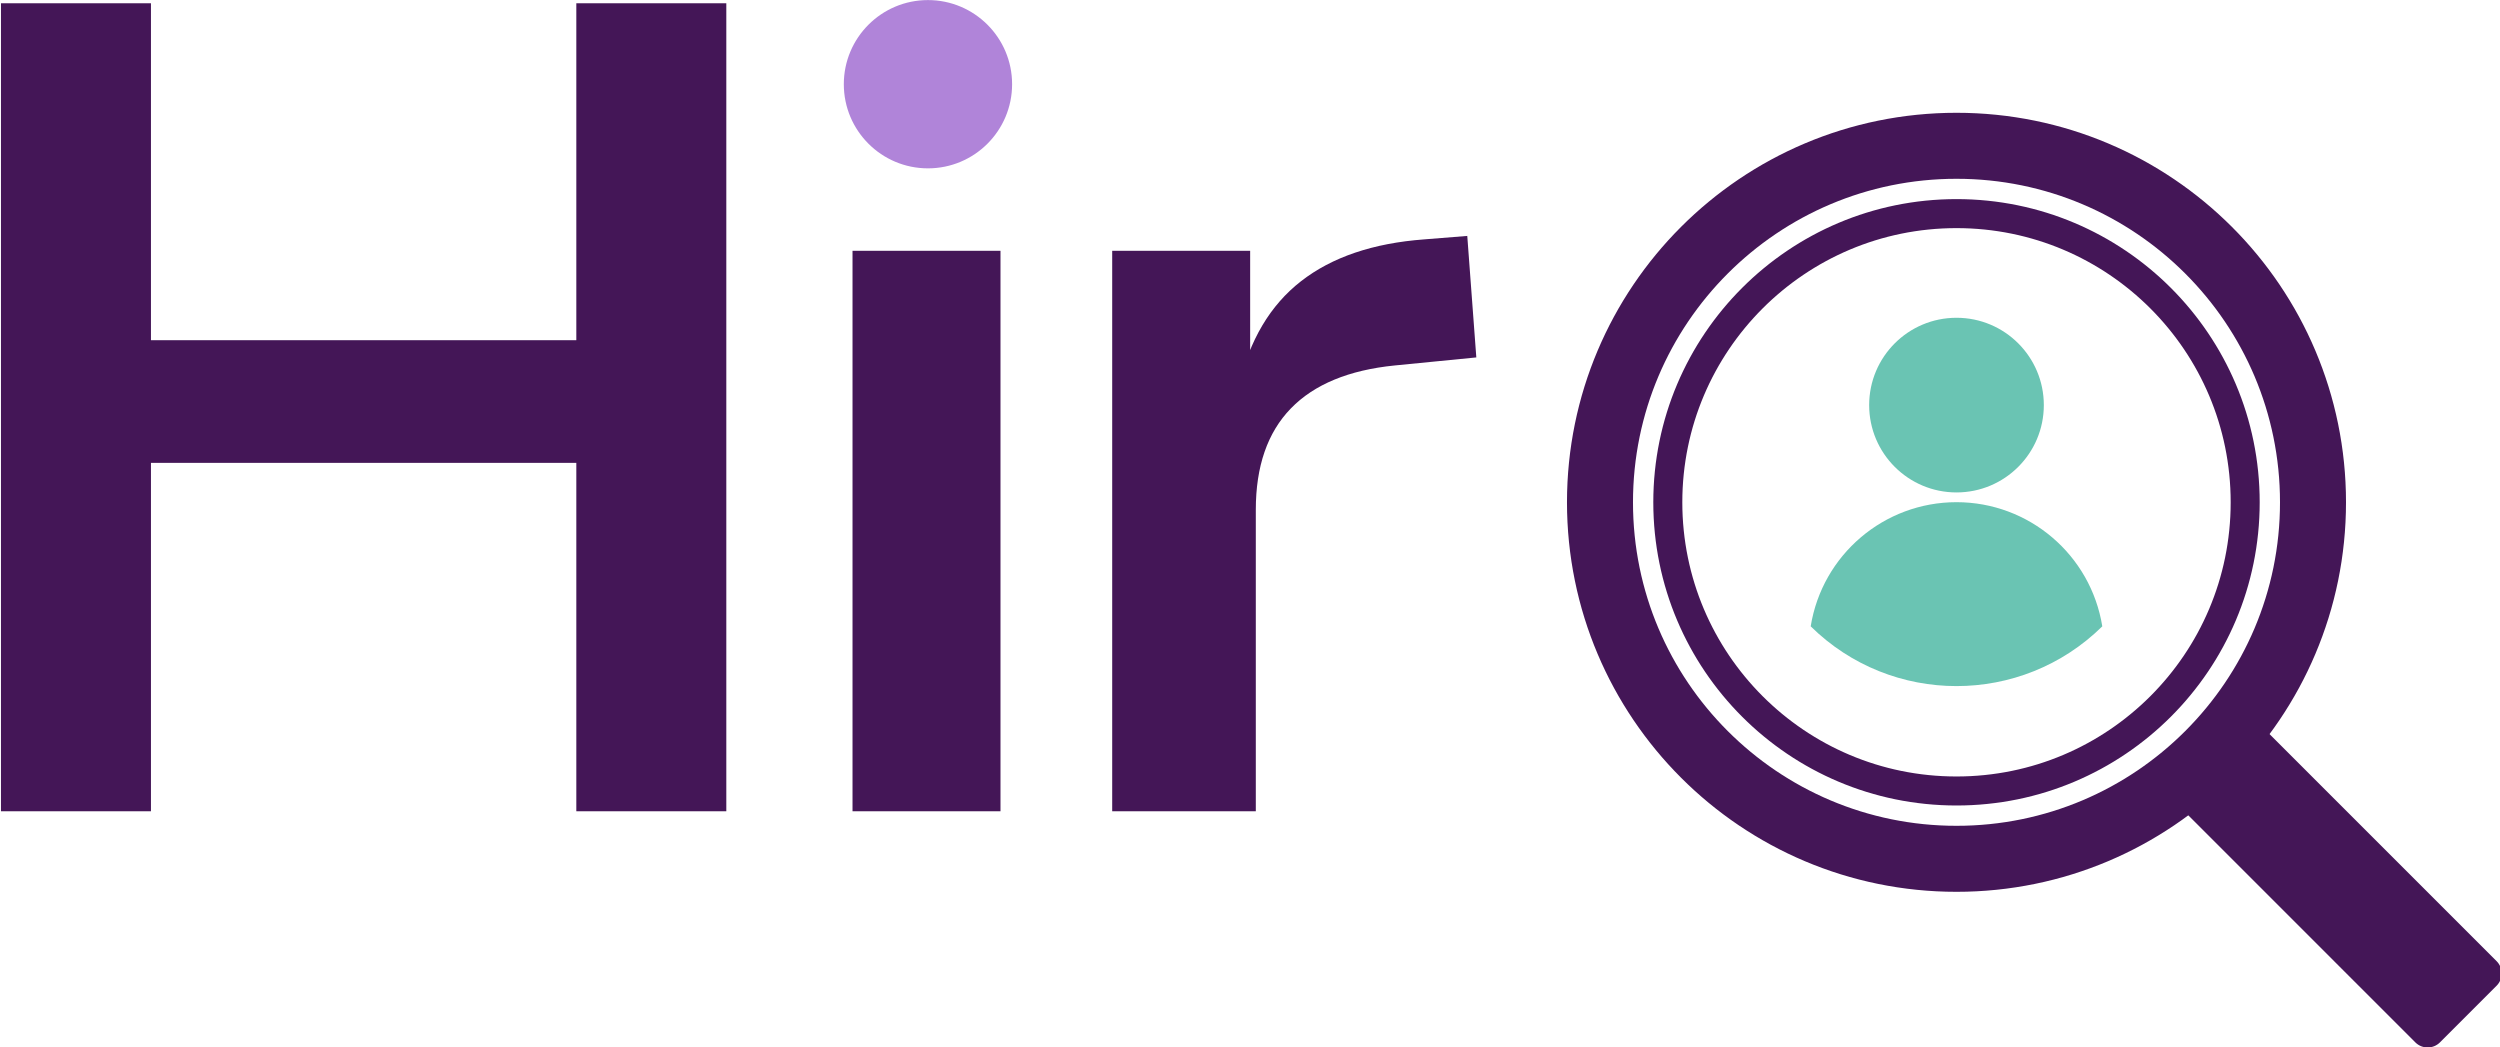
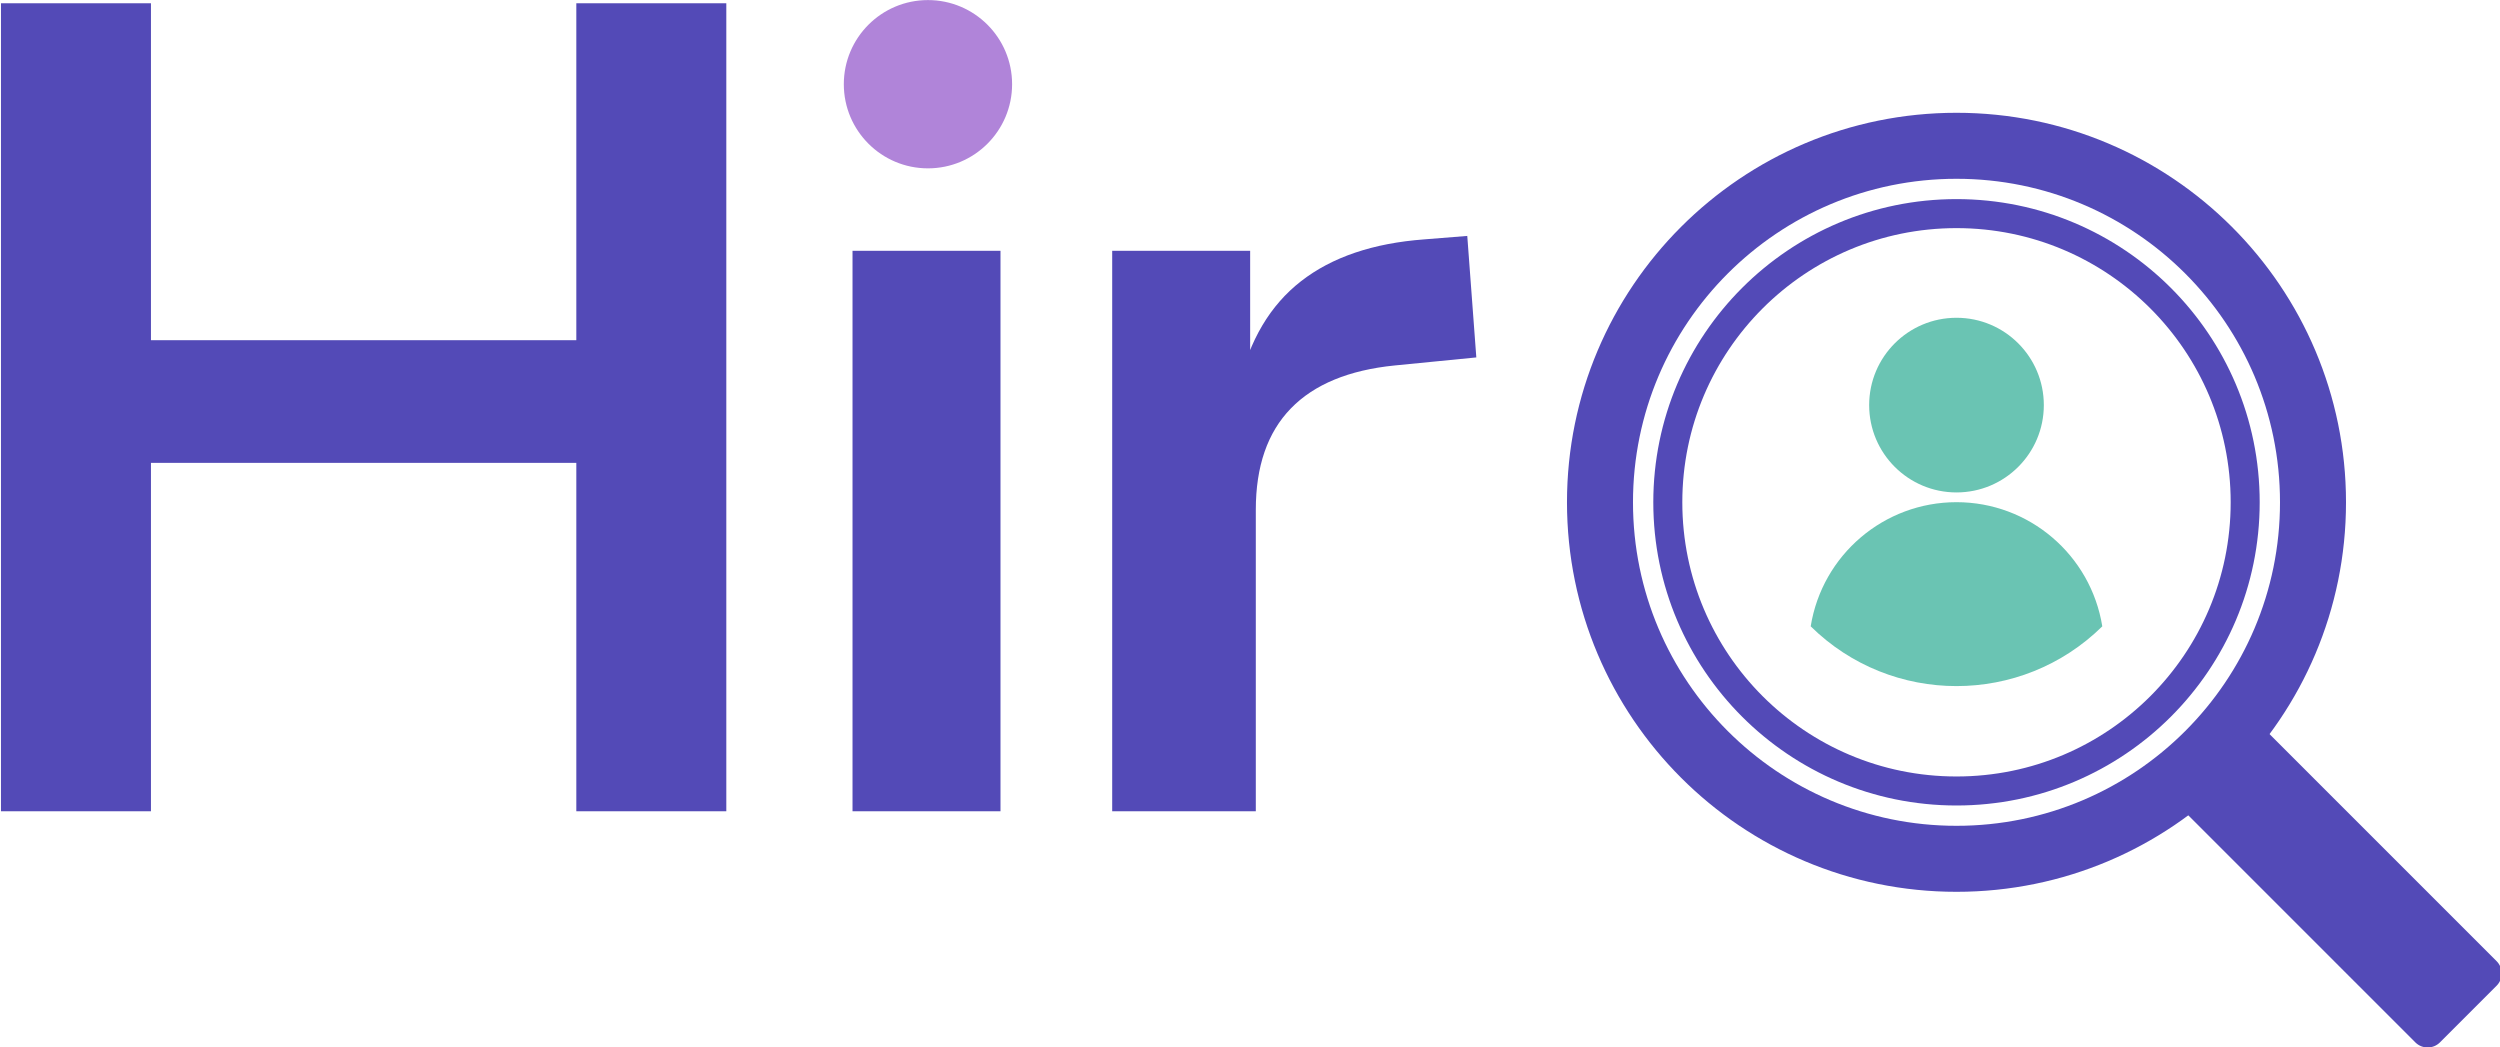
<svg xmlns="http://www.w3.org/2000/svg" viewBox="0 0 430.83 180.35" width="430.83" height="180.35">
  <g transform="scale(0.25) translate(-227.3333 -129.25)">
    <g id="symbol" data-label="magnifier">
-       <rect id="handle" x="1707.79" y="697.14" width="258.9" height="79.2" rx="12.0" fill="#441657" transform="rotate(45 1837.24 736.74)" />
-       <circle id="ring-outer" cx="1576.0" cy="475.5" r="245.75" fill="none" stroke="#441657" stroke-width="45.5" />
-       <circle id="ring-inner" cx="1576.0" cy="475.5" r="199.0" fill="none" stroke="#441657" stroke-width="20.0" />
+       <rect id="handle" x="1707.79" y="697.14" width="258.9" height="79.2" rx="12.0" fill="#534AB7" transform="rotate(45 1837.24 736.74)" />
+       <circle id="ring-outer" cx="1576.0" cy="475.5" r="245.75" fill="none" stroke="#534AB7" stroke-width="45.5" />
+       <circle id="ring-inner" cx="1576.0" cy="475.5" r="199.0" fill="none" stroke="#534AB7" stroke-width="20.0" />
      <circle id="head" cx="1576.0" cy="408.5" r="60.2" fill="#6AC4B3" />
      <path id="shoulders" d="M1475.5 561 A101.8 101.8 0 0 1 1676.5 561 A143.2 143.2 0 0 1 1475.5 561 Z" fill="#6AC4B3" />
    </g>
    <g id="wordmark" data-label="Hir">
-       <path d="M228.0 688.5V131.5H331.393V363.781H624.607V131.5H728.0V688.5H624.607V448.318H331.393V688.5Z M815.0 688.5V302.155H917.0V688.5Z M994.0 688.5V302.155H1089.099V395.384H1081.304Q1092.217 347.979 1124.177 323.092Q1156.137 298.205 1209.143 294.255L1238.764 291.884L1245.0 375.632L1188.876 381.162Q1141.326 385.903 1117.161 410.79Q1092.997 435.677 1092.997 480.711V688.5Z" fill="#441657" />
+       <path d="M228.0 688.5V131.5H331.393V363.781H624.607V131.5H728.0V688.5H624.607V448.318H331.393V688.5Z M815.0 688.5V302.155H917.0V688.5Z M994.0 688.5V302.155H1089.099V395.384H1081.304Q1092.217 347.979 1124.177 323.092Q1156.137 298.205 1209.143 294.255L1238.764 291.884L1245.0 375.632L1188.876 381.162Q1141.326 385.903 1117.161 410.79Q1092.997 435.677 1092.997 480.711V688.5Z" fill="#534AB7" />
      <circle id="dot-i" cx="867" cy="187.3" r="58" fill="#B084D9" />
    </g>
  </g>
</svg>
